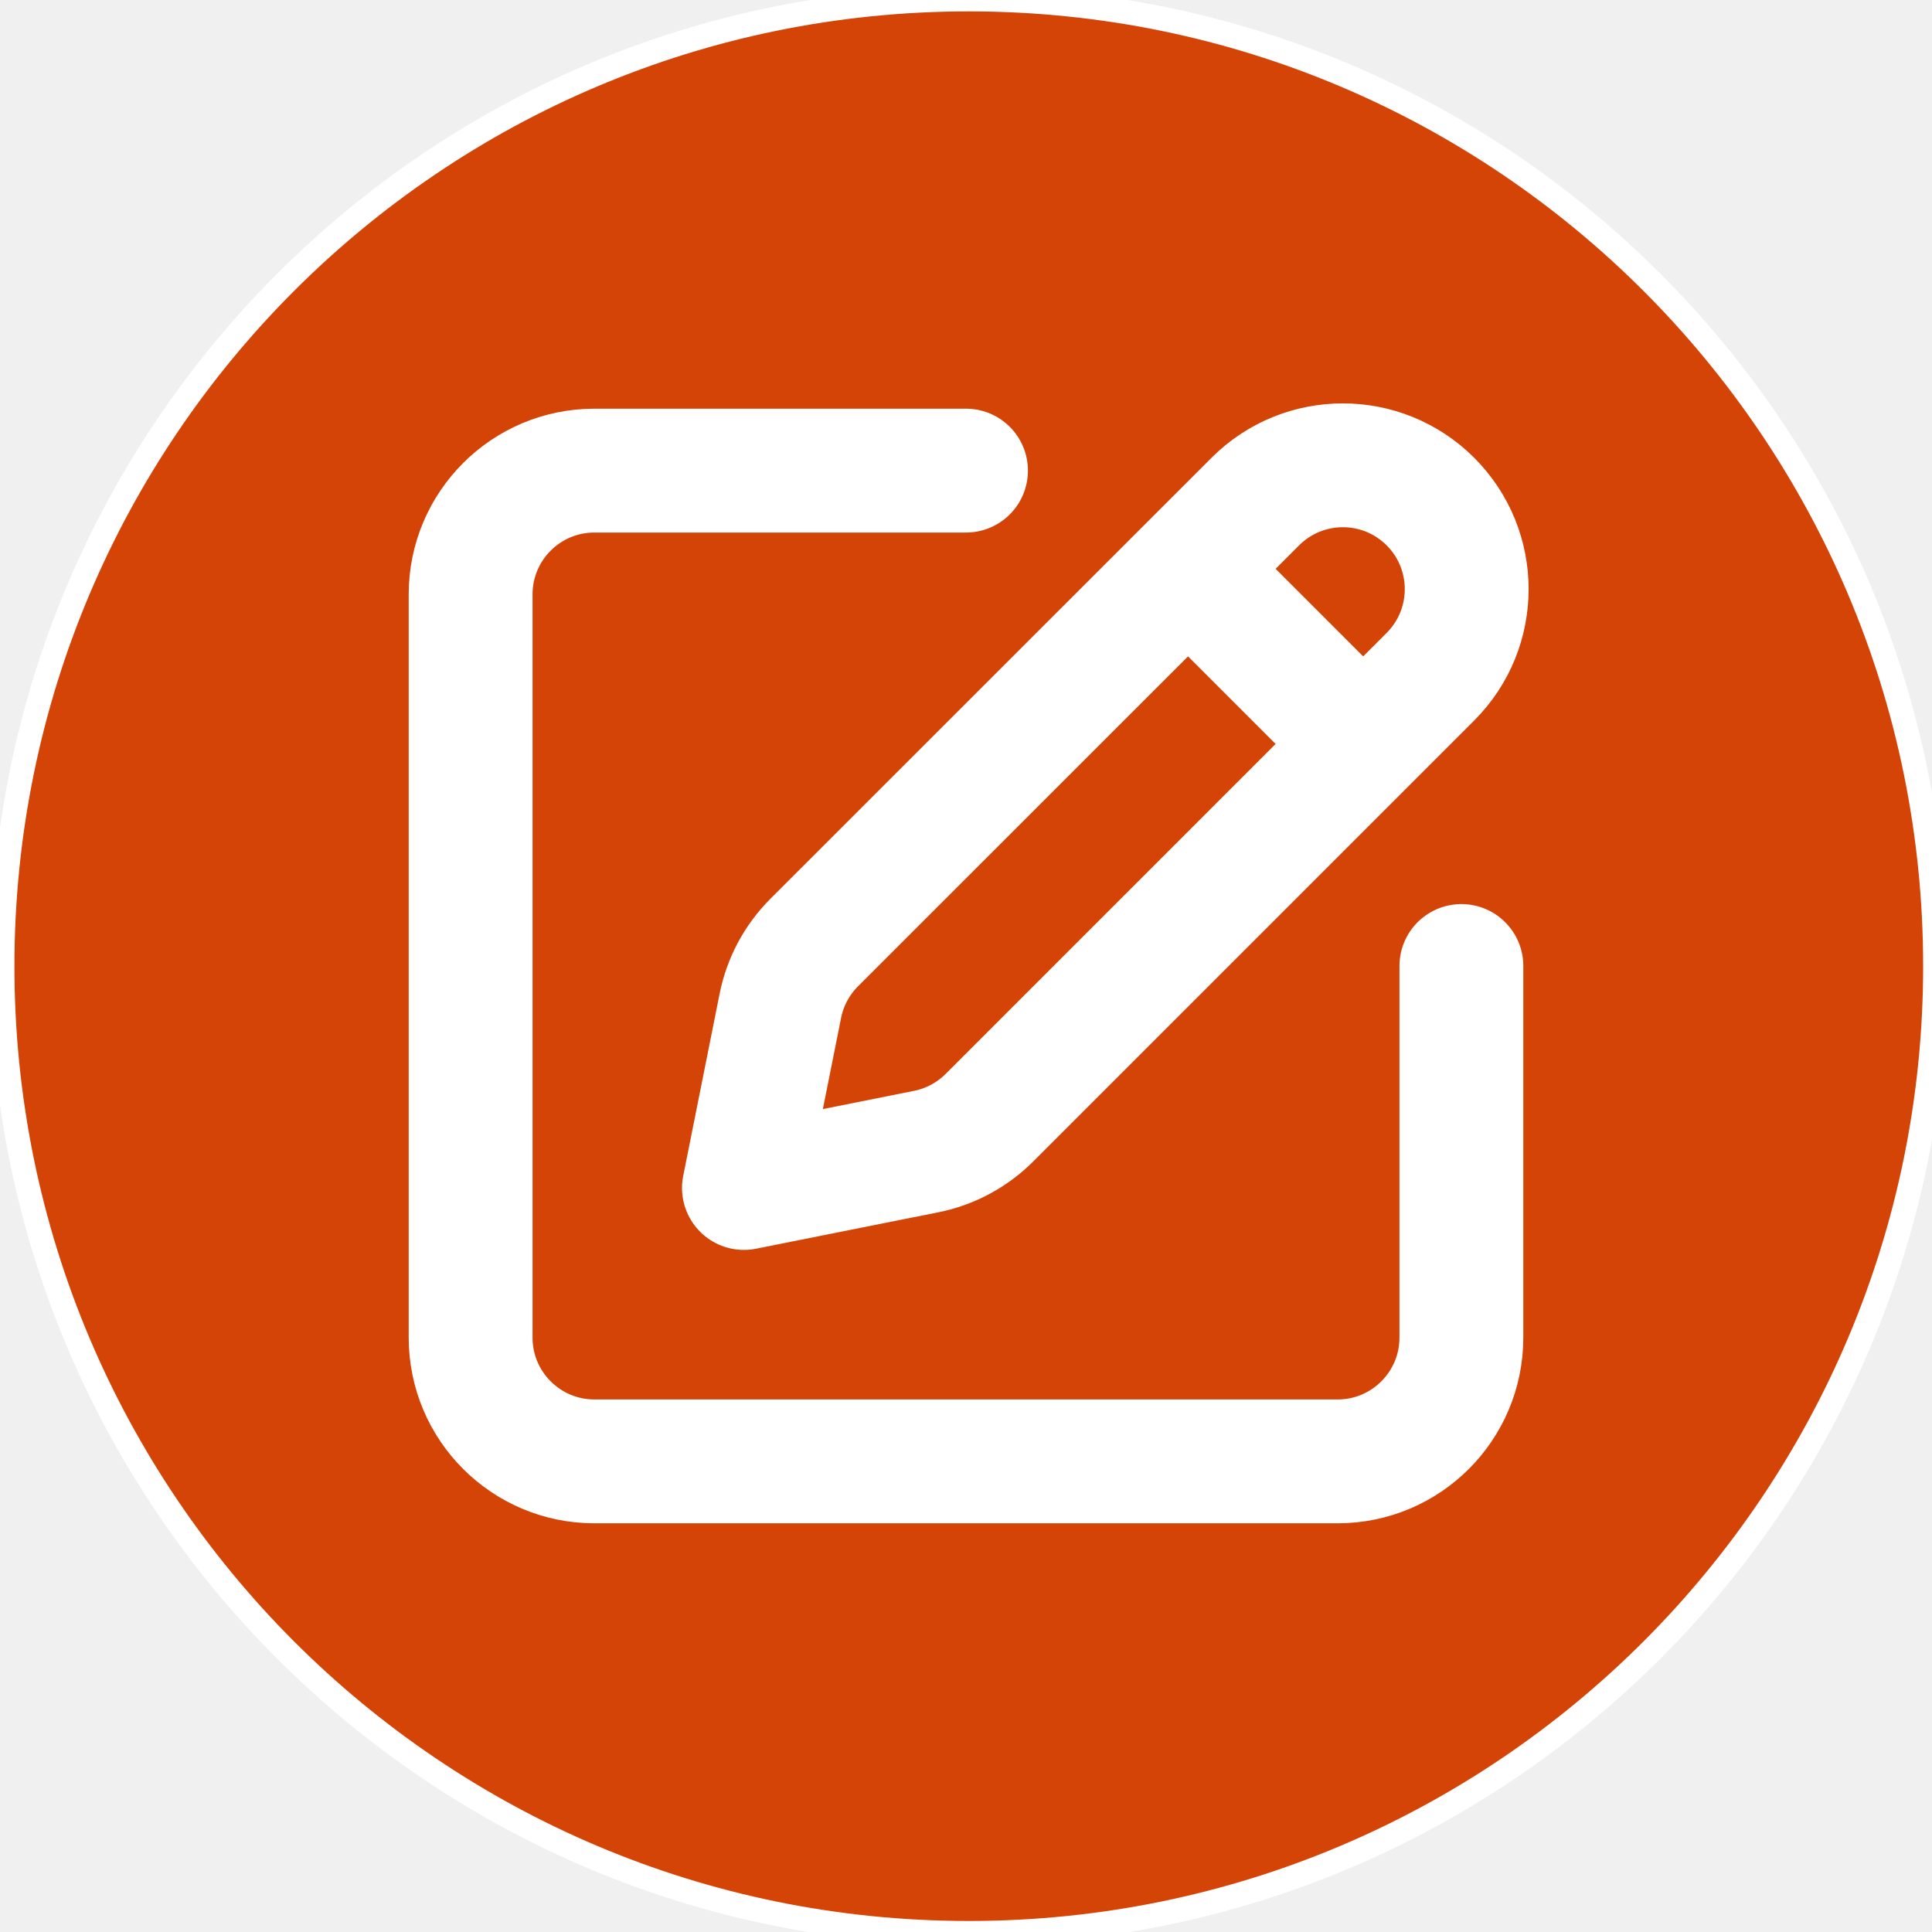
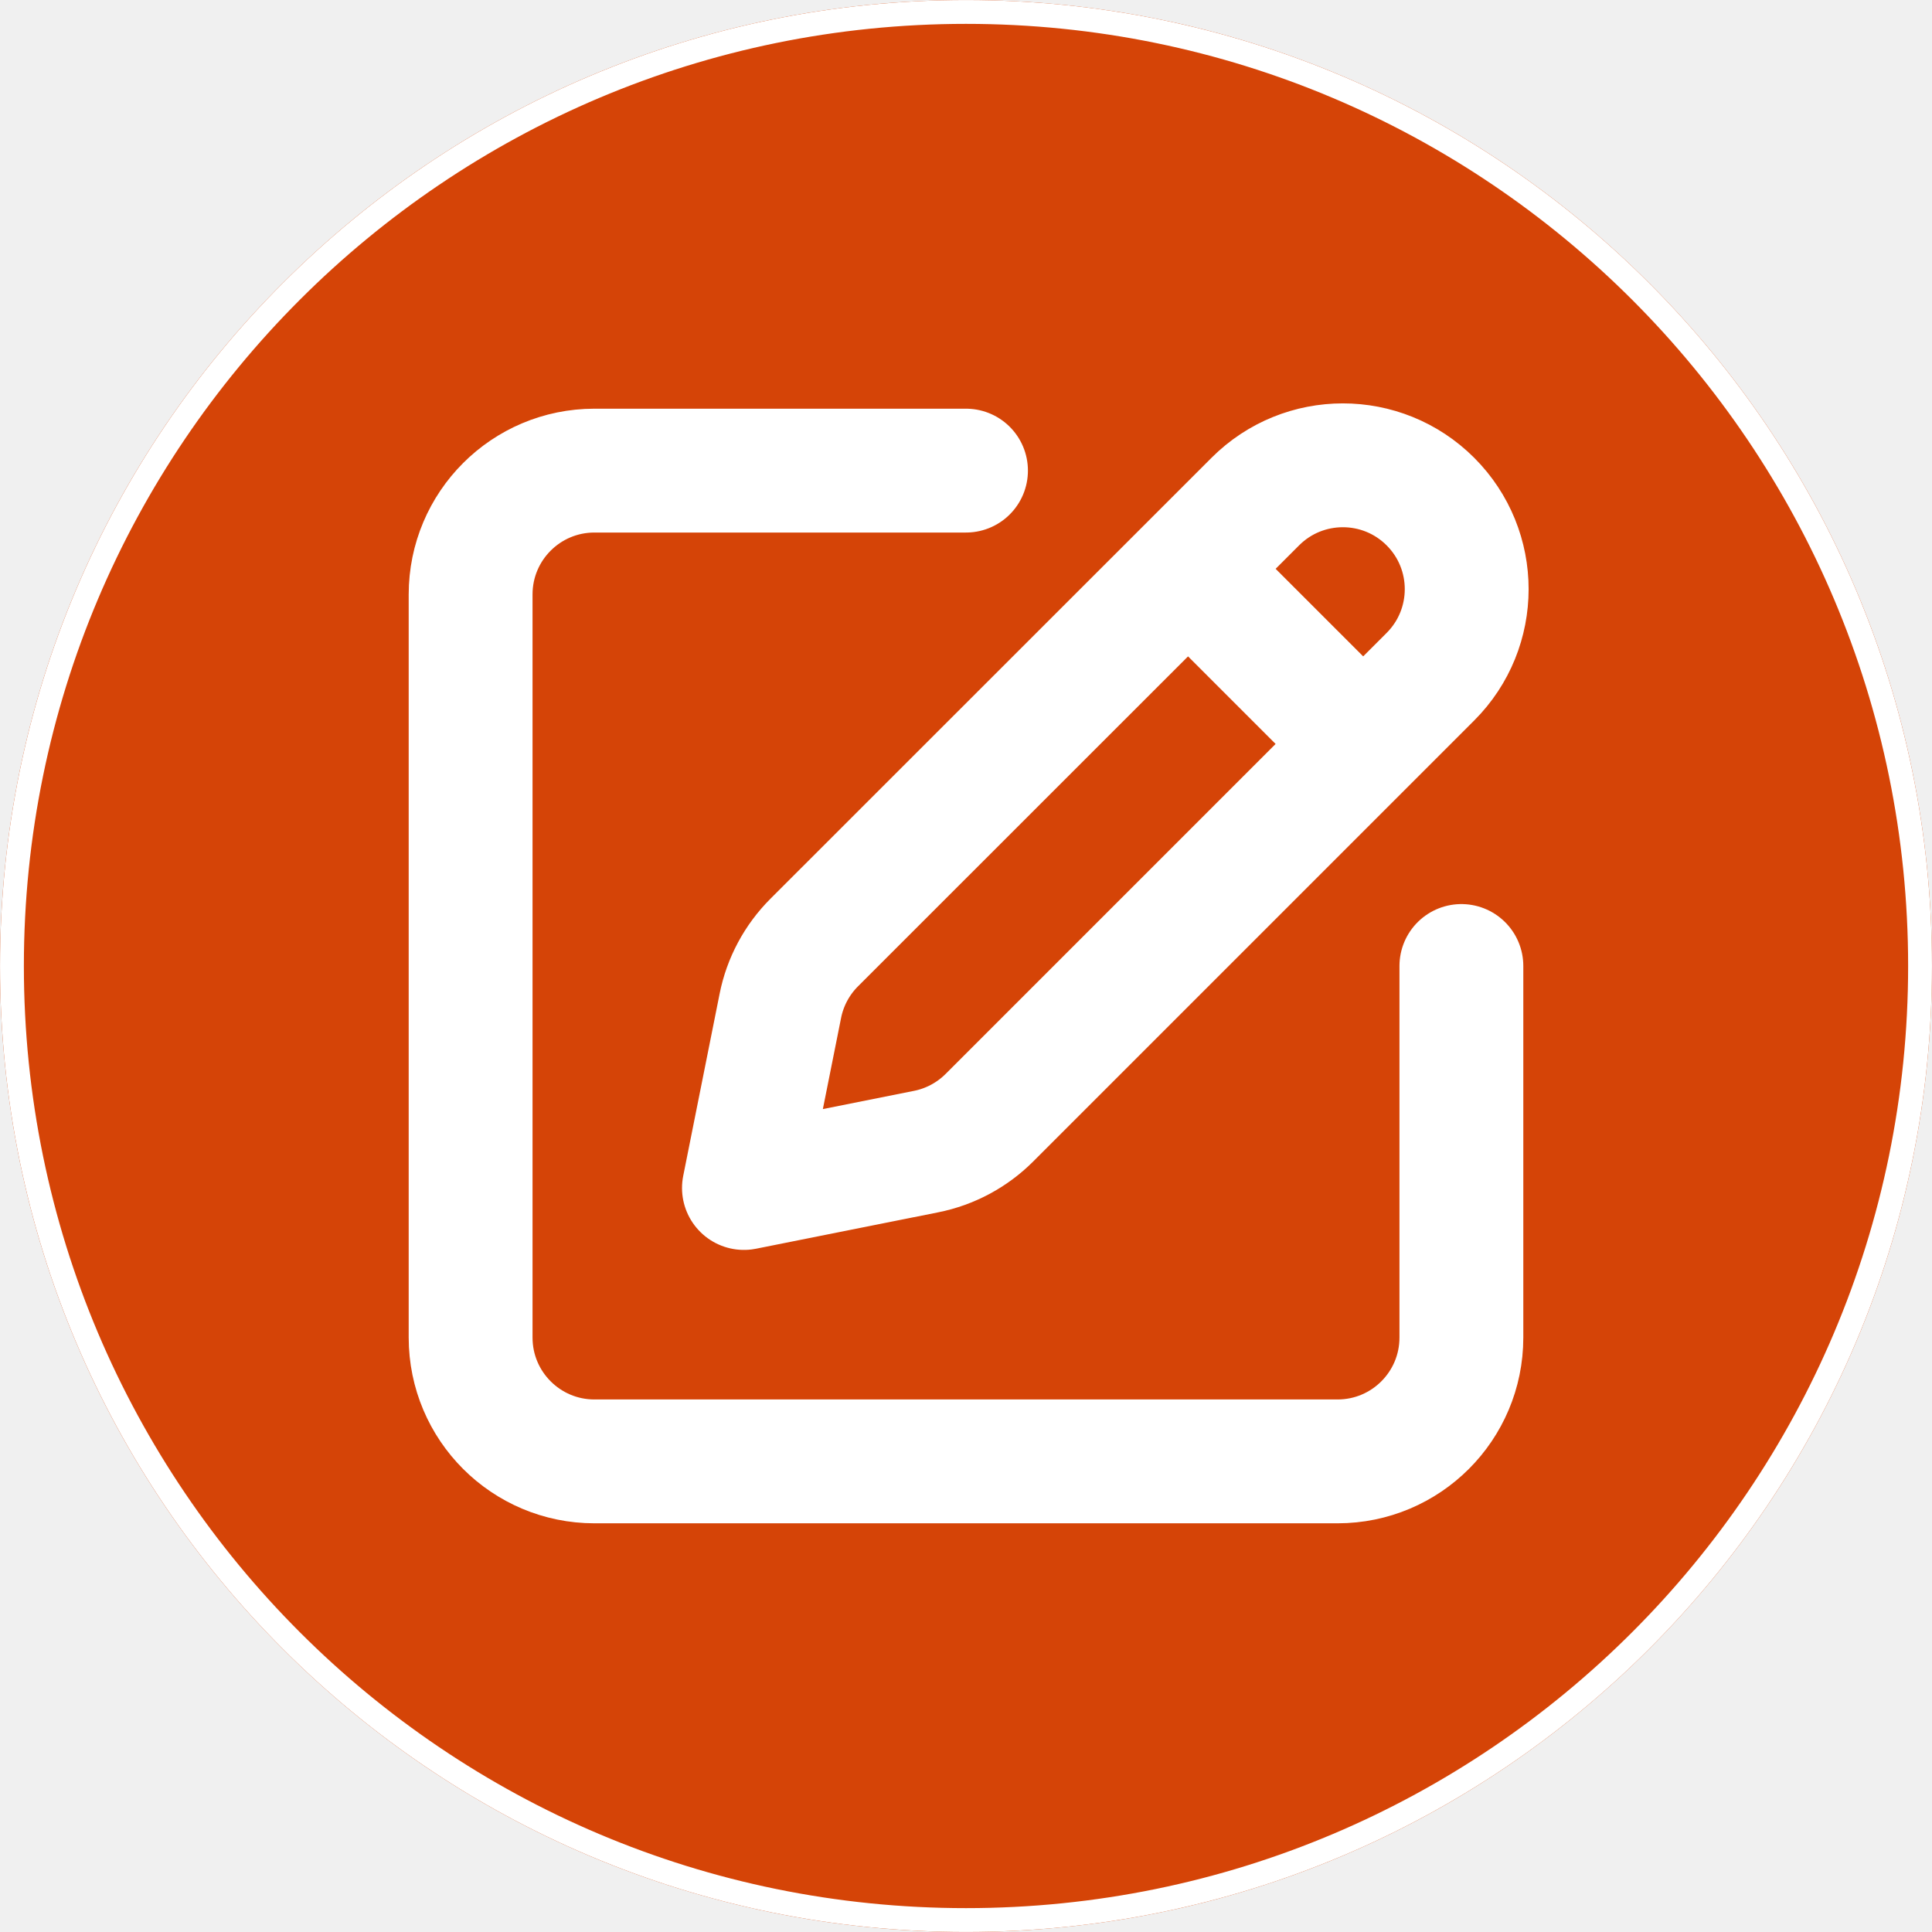
<svg xmlns="http://www.w3.org/2000/svg" width="800" height="800" viewBox="-3.6 -3.6 31.2 31.2" fill="none" version="1.1" id="svg1">
  <defs id="defs1" />
  <g id="SVGRepo_bgCarrier" stroke-width="0" style="fill:#d54407;fill-opacity:1">
    <rect x="-3.6" y="-3.6" width="31.2" height="31.2" rx="15.6" fill="#cabfdf" id="rect1" style="fill:#d54407;fill-opacity:1" />
  </g>
  <g id="SVGRepo_iconCarrier" style="fill:none;fill-opacity:1;stroke:#ffffff;stroke-opacity:1">
    <path d="M 12,4 H 6 c -1.105,0 -2,0.895 -2,2 V 18 c 0,1.105 0.895,2 2,2 h 12 c 1.105,0 2,-0.895 2,-2 V 12 M 18.414,8.414 19.5,7.328 C 20.281,6.547 20.281,5.281 19.5,4.5 18.719,3.719 17.453,3.719 16.672,4.5 l -1.086,1.086 m 2.828,2.828 -6.036,6.036 c -0.279,0.279 -0.635,0.47 -1.022,0.547 l -2.942,0.588 0.588,-2.942 c 0.077,-0.387 0.268,-0.743 0.547,-1.022 L 15.586,5.586 m 2.828,2.828 -2.828,-2.828" stroke="#000000" stroke-width="2" stroke-linecap="round" stroke-linejoin="round" id="path1" style="fill:none;fill-opacity:1;stroke:#ffffff;stroke-opacity:1" />
  </g>
-   <ellipse style="fill:none;fill-opacity:1;stroke:#ffffff;stroke-width:0.39;stroke-dasharray:none;stroke-opacity:1" id="path2" ry="15.614" rx="15.607" cy="12.003" cx="12.045" />
+   <ellipse style="fill:none;fill-opacity:1;stroke:#ffffff;stroke-width:0.385;stroke-dasharray:none;stroke-opacity:1" id="path2" ry="15.407" rx="15.407" cy="12" cx="12" />
</svg>
